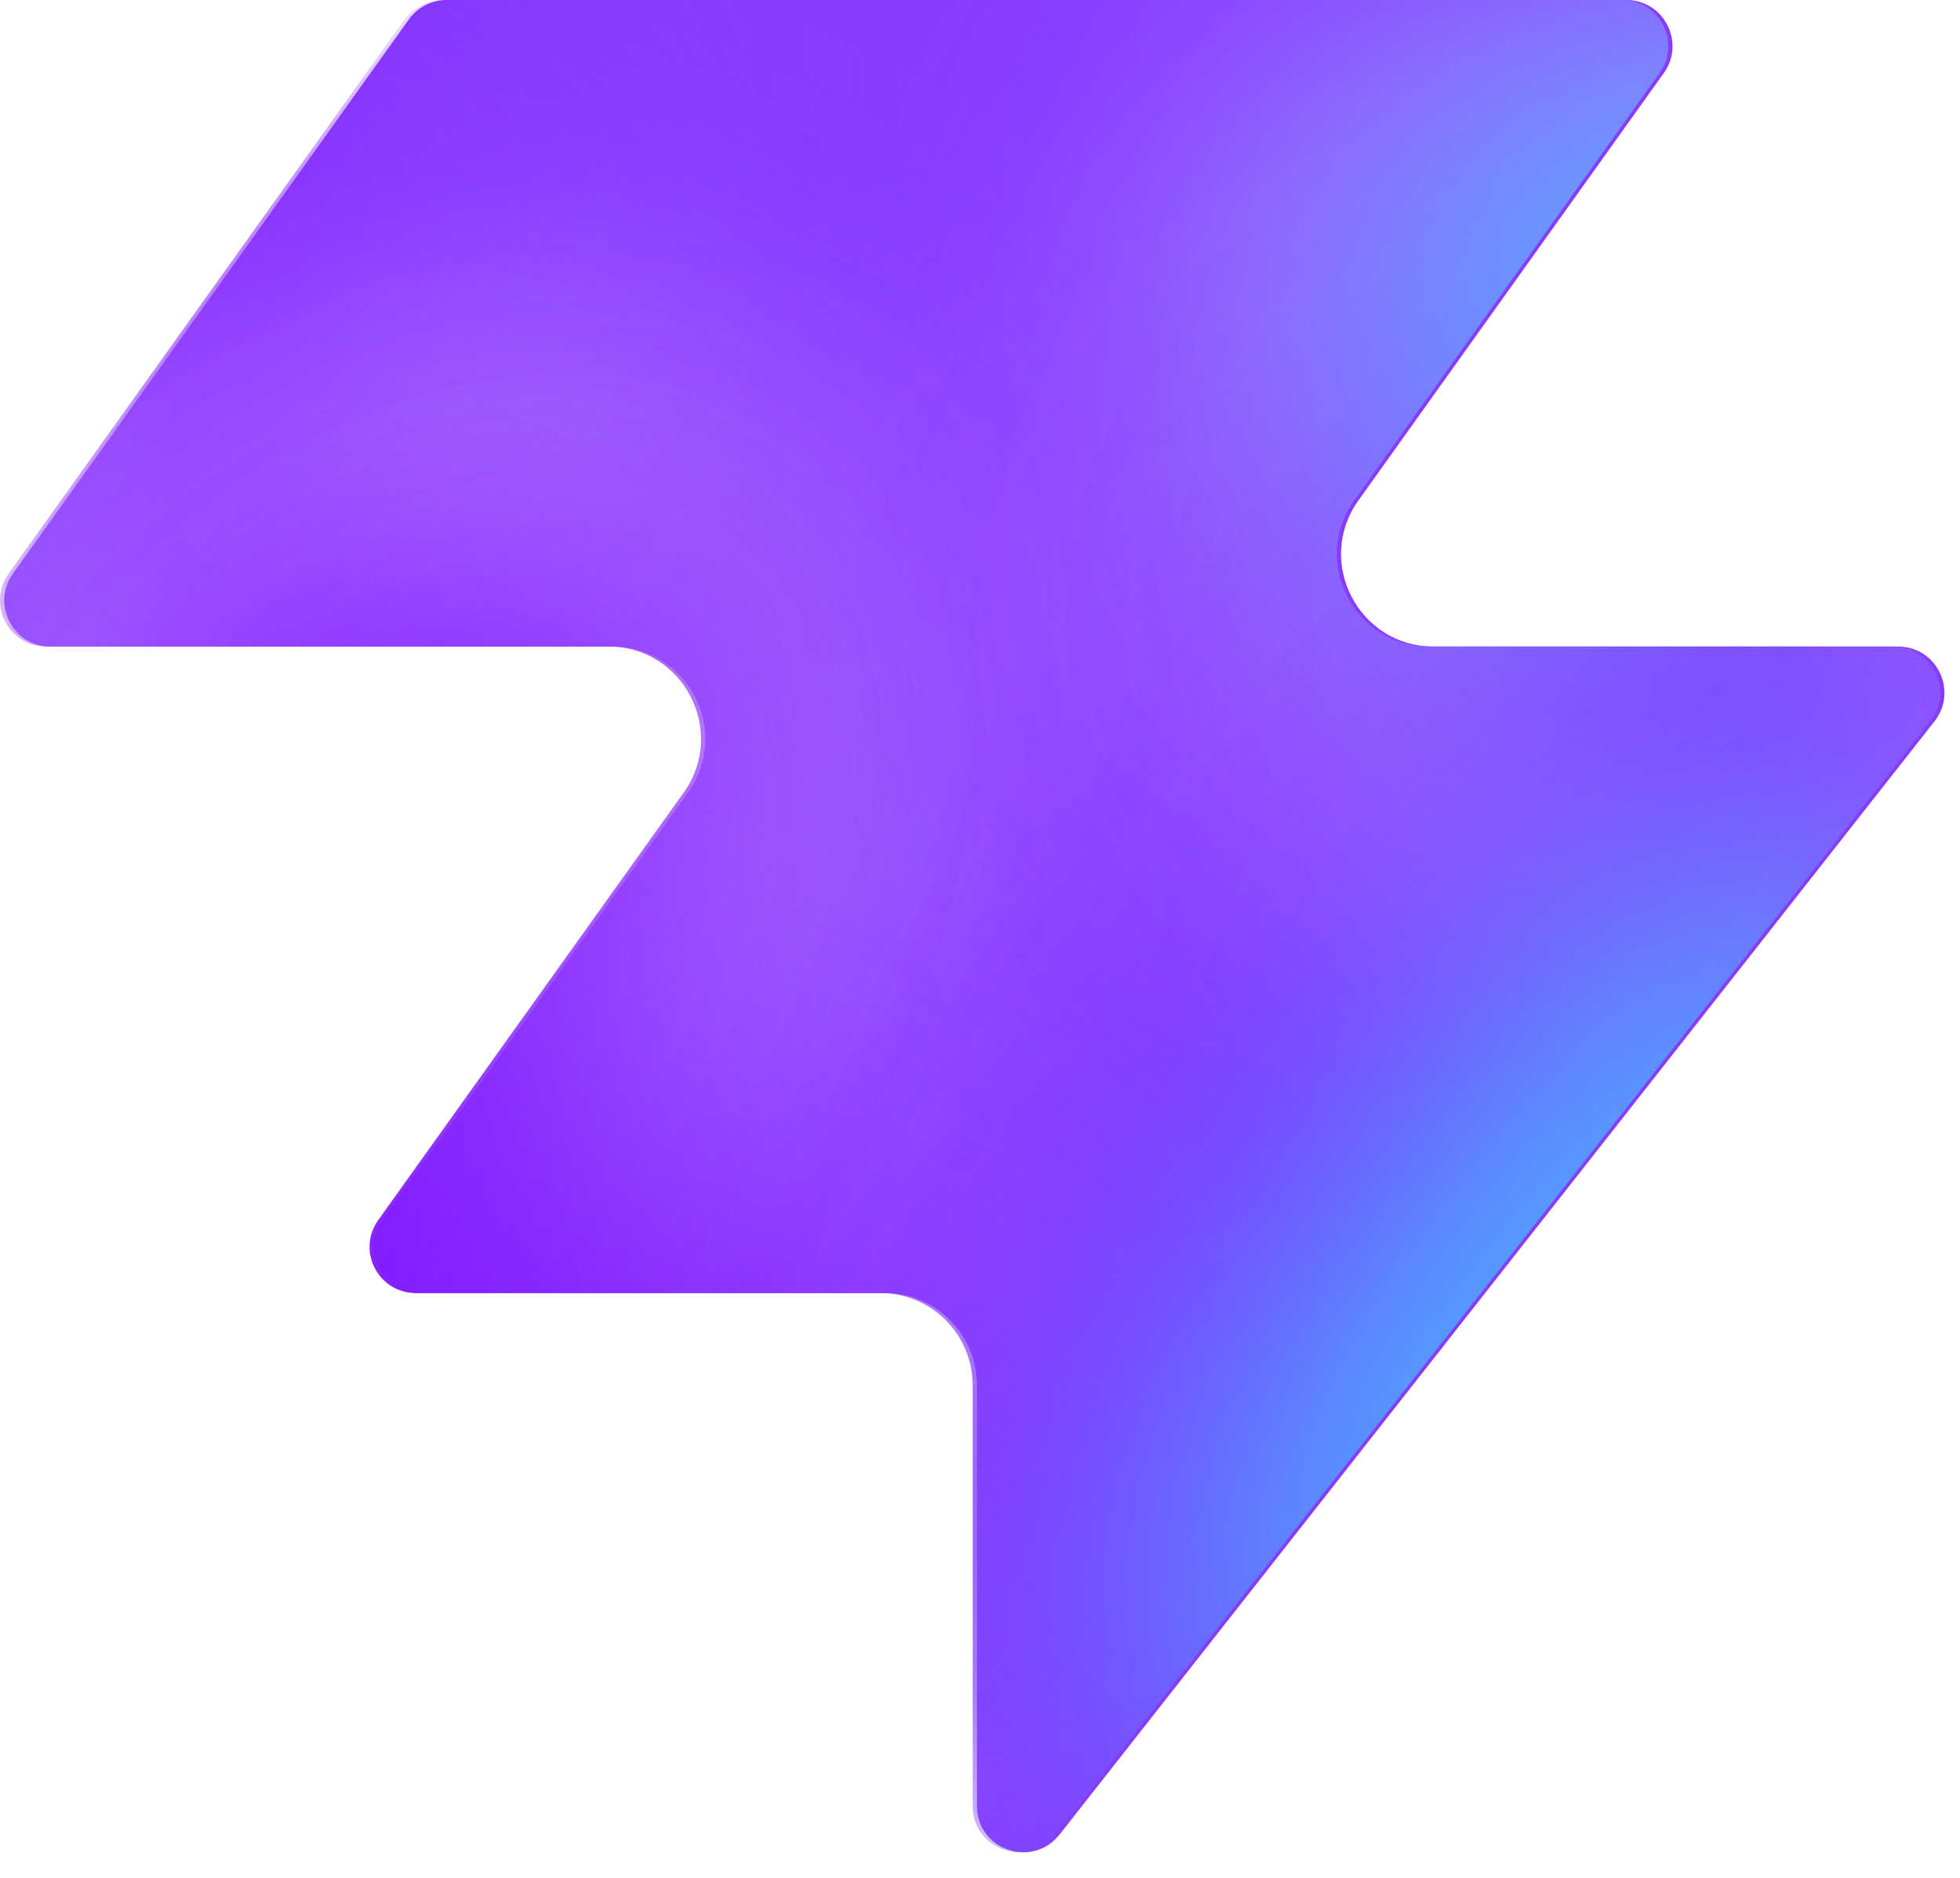
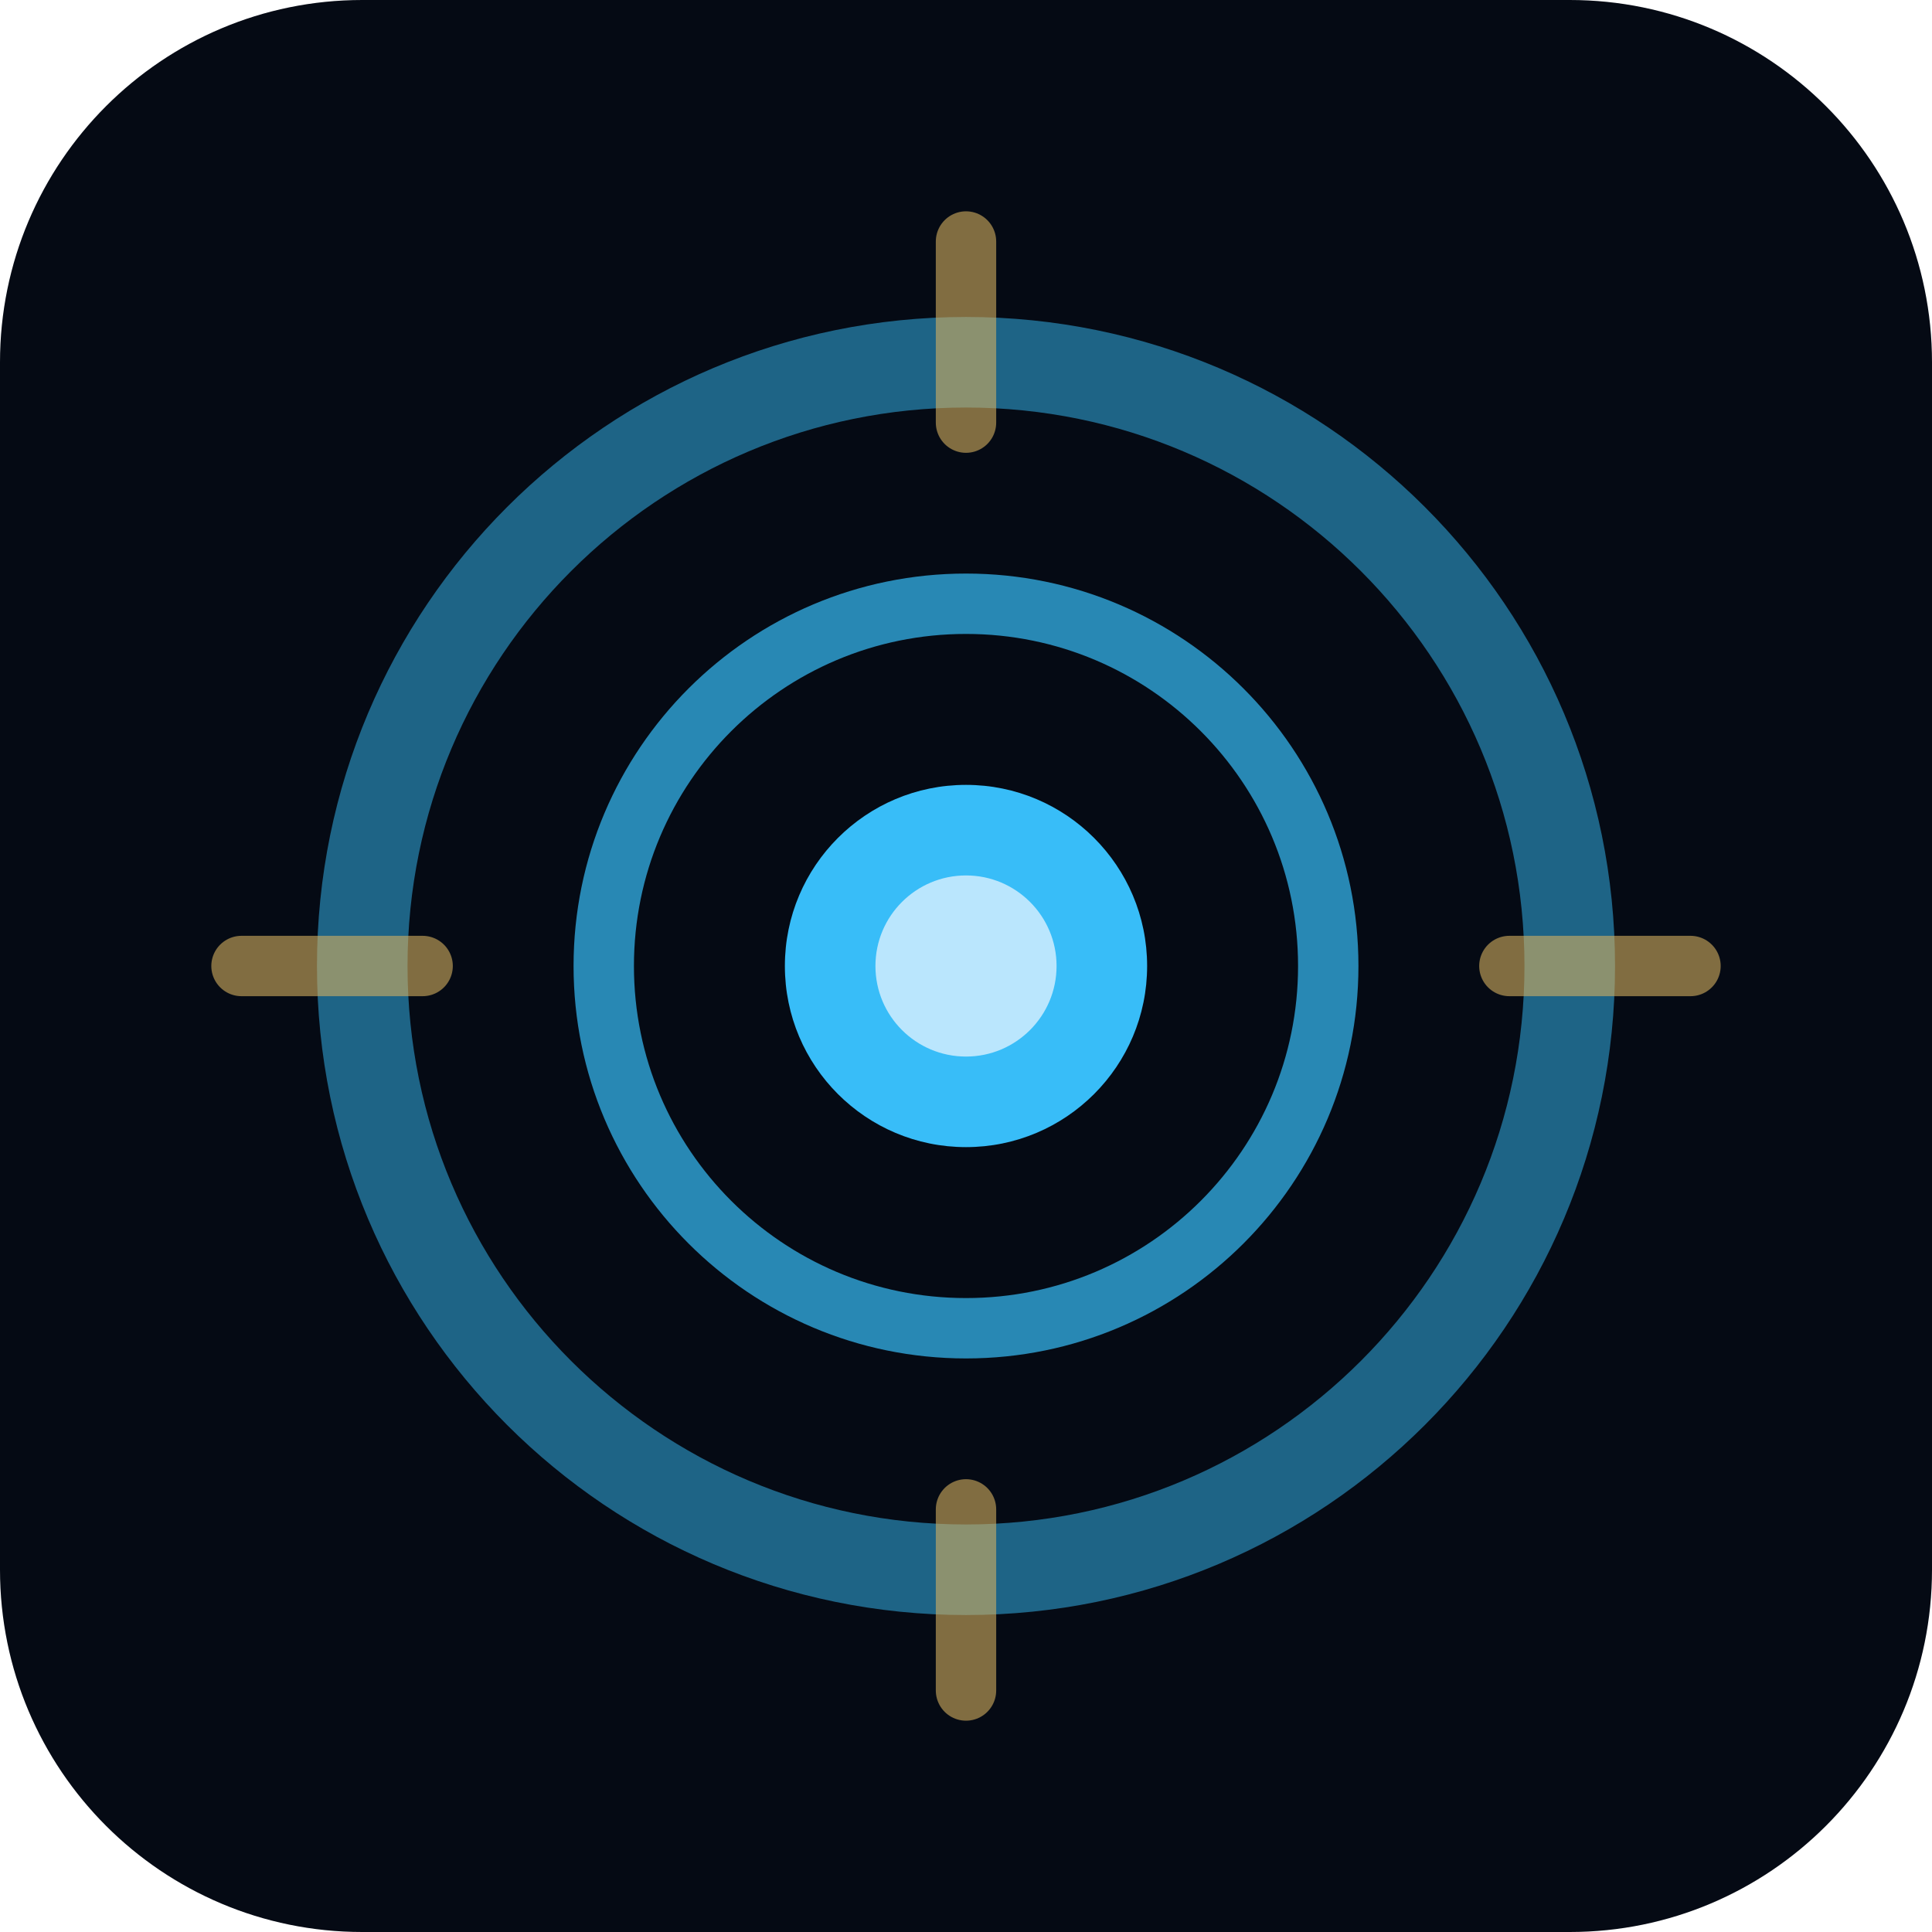
- <svg xmlns="http://www.w3.org/2000/svg" width="48" height="46" fill="none" viewBox="0 0 48 46">
-   <path fill="#863bff" d="M25.946 44.938c-.664.845-2.021.375-2.021-.698V33.937a2.26 2.26 0 0 0-2.262-2.262H10.287c-.92 0-1.456-1.04-.92-1.788l7.48-10.471c1.07-1.497 0-3.578-1.842-3.578H1.237c-.92 0-1.456-1.04-.92-1.788L10.013.474c.214-.297.556-.474.92-.474h28.894c.92 0 1.456 1.04.92 1.788l-7.48 10.471c-1.07 1.498 0 3.579 1.842 3.579h11.377c.943 0 1.473 1.088.89 1.83L25.947 44.94z" style="fill:#863bff;fill:color(display-p3 .525 .23 1);fill-opacity:1" />
-   <mask id="a" width="48" height="46" x="0" y="0" maskUnits="userSpaceOnUse" style="mask-type:alpha">
-     <path fill="#000" d="M25.842 44.938c-.664.844-2.021.375-2.021-.698V33.937a2.26 2.26 0 0 0-2.262-2.262H10.183c-.92 0-1.456-1.04-.92-1.788l7.48-10.471c1.07-1.498 0-3.579-1.842-3.579H1.133c-.92 0-1.456-1.04-.92-1.787L9.91.473c.214-.297.556-.474.92-.474h28.894c.92 0 1.456 1.04.92 1.788l-7.48 10.471c-1.07 1.498 0 3.578 1.842 3.578h11.377c.943 0 1.473 1.088.89 1.832L25.843 44.94z" style="fill:#000;fill-opacity:1" />
-   </mask>
-   <g mask="url(#a)">
-     <g filter="url(#b)">
-       <ellipse cx="5.508" cy="14.704" fill="#ede6ff" rx="5.508" ry="14.704" style="fill:#ede6ff;fill:color(display-p3 .927 .903 1);fill-opacity:1" transform="matrix(.00324 1 1 -.00324 -4.47 31.516)" />
-     </g>
-     <g filter="url(#c)">
-       <ellipse cx="10.399" cy="29.851" fill="#ede6ff" rx="10.399" ry="29.851" style="fill:#ede6ff;fill:color(display-p3 .927 .903 1);fill-opacity:1" transform="matrix(.00324 1 1 -.00324 -39.328 7.883)" />
-     </g>
-     <g filter="url(#d)">
-       <ellipse cx="5.508" cy="30.487" fill="#7e14ff" rx="5.508" ry="30.487" style="fill:#7e14ff;fill:color(display-p3 .492 .077 1);fill-opacity:1" transform="rotate(89.814 -25.913 -14.639)scale(1 -1)" />
-     </g>
-     <g filter="url(#e)">
-       <ellipse cx="5.508" cy="30.599" fill="#7e14ff" rx="5.508" ry="30.599" style="fill:#7e14ff;fill:color(display-p3 .492 .077 1);fill-opacity:1" transform="rotate(89.814 -32.644 -3.334)scale(1 -1)" />
-     </g>
-     <g filter="url(#f)">
-       <ellipse cx="5.508" cy="30.599" fill="#7e14ff" rx="5.508" ry="30.599" style="fill:#7e14ff;fill:color(display-p3 .492 .077 1);fill-opacity:1" transform="matrix(.00324 1 1 -.00324 -34.34 30.47)" />
-     </g>
-     <g filter="url(#g)">
-       <ellipse cx="14.072" cy="22.078" fill="#ede6ff" rx="14.072" ry="22.078" style="fill:#ede6ff;fill:color(display-p3 .927 .903 1);fill-opacity:1" transform="rotate(93.35 24.506 48.493)scale(-1 1)" />
-     </g>
-     <g filter="url(#h)">
-       <ellipse cx="3.47" cy="21.501" fill="#7e14ff" rx="3.47" ry="21.501" style="fill:#7e14ff;fill:color(display-p3 .492 .077 1);fill-opacity:1" transform="rotate(89.009 28.708 47.59)scale(-1 1)" />
-     </g>
-     <g filter="url(#i)">
-       <ellipse cx="3.47" cy="21.501" fill="#7e14ff" rx="3.47" ry="21.501" style="fill:#7e14ff;fill:color(display-p3 .492 .077 1);fill-opacity:1" transform="rotate(89.009 28.708 47.59)scale(-1 1)" />
-     </g>
-     <g filter="url(#j)">
-       <ellipse cx=".387" cy="8.972" fill="#7e14ff" rx="4.407" ry="29.108" style="fill:#7e14ff;fill:color(display-p3 .492 .077 1);fill-opacity:1" transform="rotate(39.51 .387 8.972)" />
-     </g>
-     <g filter="url(#k)">
-       <ellipse cx="47.523" cy="-6.092" fill="#7e14ff" rx="4.407" ry="29.108" style="fill:#7e14ff;fill:color(display-p3 .492 .077 1);fill-opacity:1" transform="rotate(37.892 47.523 -6.092)" />
-     </g>
-     <g filter="url(#l)">
-       <ellipse cx="41.412" cy="6.333" fill="#47bfff" rx="5.971" ry="9.665" style="fill:#47bfff;fill:color(display-p3 .28 .748 1);fill-opacity:1" transform="rotate(37.892 41.412 6.333)" />
-     </g>
-     <g filter="url(#m)">
-       <ellipse cx="-1.879" cy="38.332" fill="#7e14ff" rx="4.407" ry="29.108" style="fill:#7e14ff;fill:color(display-p3 .492 .077 1);fill-opacity:1" transform="rotate(37.892 -1.88 38.332)" />
-     </g>
-     <g filter="url(#n)">
-       <ellipse cx="-1.879" cy="38.332" fill="#7e14ff" rx="4.407" ry="29.108" style="fill:#7e14ff;fill:color(display-p3 .492 .077 1);fill-opacity:1" transform="rotate(37.892 -1.88 38.332)" />
-     </g>
-     <g filter="url(#o)">
-       <ellipse cx="35.651" cy="29.907" fill="#7e14ff" rx="4.407" ry="29.108" style="fill:#7e14ff;fill:color(display-p3 .492 .077 1);fill-opacity:1" transform="rotate(37.892 35.651 29.907)" />
-     </g>
-     <g filter="url(#p)">
-       <ellipse cx="38.418" cy="32.4" fill="#47bfff" rx="5.971" ry="15.297" style="fill:#47bfff;fill:color(display-p3 .28 .748 1);fill-opacity:1" transform="rotate(37.892 38.418 32.4)" />
-     </g>
-   </g>
-   <defs>
-     <filter id="b" width="60.045" height="41.654" x="-19.77" y="16.149" color-interpolation-filters="sRGB" filterUnits="userSpaceOnUse">
-       <feFlood flood-opacity="0" result="BackgroundImageFix" />
-       <feBlend in="SourceGraphic" in2="BackgroundImageFix" result="shape" />
-       <feGaussianBlur result="effect1_foregroundBlur_2002_17158" stdDeviation="7.659" />
-     </filter>
-     <filter id="c" width="90.34" height="51.437" x="-54.613" y="-7.533" color-interpolation-filters="sRGB" filterUnits="userSpaceOnUse">
-       <feFlood flood-opacity="0" result="BackgroundImageFix" />
-       <feBlend in="SourceGraphic" in2="BackgroundImageFix" result="shape" />
-       <feGaussianBlur result="effect1_foregroundBlur_2002_17158" stdDeviation="7.659" />
-     </filter>
-     <filter id="d" width="79.355" height="29.4" x="-49.64" y="2.03" color-interpolation-filters="sRGB" filterUnits="userSpaceOnUse">
-       <feFlood flood-opacity="0" result="BackgroundImageFix" />
-       <feBlend in="SourceGraphic" in2="BackgroundImageFix" result="shape" />
-       <feGaussianBlur result="effect1_foregroundBlur_2002_17158" stdDeviation="4.596" />
-     </filter>
-     <filter id="e" width="79.579" height="29.4" x="-45.045" y="20.029" color-interpolation-filters="sRGB" filterUnits="userSpaceOnUse">
-       <feFlood flood-opacity="0" result="BackgroundImageFix" />
-       <feBlend in="SourceGraphic" in2="BackgroundImageFix" result="shape" />
-       <feGaussianBlur result="effect1_foregroundBlur_2002_17158" stdDeviation="4.596" />
-     </filter>
-     <filter id="f" width="79.579" height="29.4" x="-43.513" y="21.178" color-interpolation-filters="sRGB" filterUnits="userSpaceOnUse">
-       <feFlood flood-opacity="0" result="BackgroundImageFix" />
-       <feBlend in="SourceGraphic" in2="BackgroundImageFix" result="shape" />
-       <feGaussianBlur result="effect1_foregroundBlur_2002_17158" stdDeviation="4.596" />
-     </filter>
-     <filter id="g" width="74.749" height="58.852" x="15.756" y="-17.901" color-interpolation-filters="sRGB" filterUnits="userSpaceOnUse">
-       <feFlood flood-opacity="0" result="BackgroundImageFix" />
-       <feBlend in="SourceGraphic" in2="BackgroundImageFix" result="shape" />
-       <feGaussianBlur result="effect1_foregroundBlur_2002_17158" stdDeviation="7.659" />
-     </filter>
-     <filter id="h" width="61.377" height="25.362" x="23.548" y="2.284" color-interpolation-filters="sRGB" filterUnits="userSpaceOnUse">
-       <feFlood flood-opacity="0" result="BackgroundImageFix" />
-       <feBlend in="SourceGraphic" in2="BackgroundImageFix" result="shape" />
-       <feGaussianBlur result="effect1_foregroundBlur_2002_17158" stdDeviation="4.596" />
-     </filter>
-     <filter id="i" width="61.377" height="25.362" x="23.548" y="2.284" color-interpolation-filters="sRGB" filterUnits="userSpaceOnUse">
-       <feFlood flood-opacity="0" result="BackgroundImageFix" />
-       <feBlend in="SourceGraphic" in2="BackgroundImageFix" result="shape" />
-       <feGaussianBlur result="effect1_foregroundBlur_2002_17158" stdDeviation="4.596" />
-     </filter>
-     <filter id="j" width="56.045" height="63.649" x="-27.636" y="-22.853" color-interpolation-filters="sRGB" filterUnits="userSpaceOnUse">
-       <feFlood flood-opacity="0" result="BackgroundImageFix" />
-       <feBlend in="SourceGraphic" in2="BackgroundImageFix" result="shape" />
-       <feGaussianBlur result="effect1_foregroundBlur_2002_17158" stdDeviation="4.596" />
-     </filter>
-     <filter id="k" width="54.814" height="64.646" x="20.116" y="-38.415" color-interpolation-filters="sRGB" filterUnits="userSpaceOnUse">
-       <feFlood flood-opacity="0" result="BackgroundImageFix" />
-       <feBlend in="SourceGraphic" in2="BackgroundImageFix" result="shape" />
-       <feGaussianBlur result="effect1_foregroundBlur_2002_17158" stdDeviation="4.596" />
-     </filter>
-     <filter id="l" width="33.541" height="35.313" x="24.641" y="-11.323" color-interpolation-filters="sRGB" filterUnits="userSpaceOnUse">
-       <feFlood flood-opacity="0" result="BackgroundImageFix" />
-       <feBlend in="SourceGraphic" in2="BackgroundImageFix" result="shape" />
-       <feGaussianBlur result="effect1_foregroundBlur_2002_17158" stdDeviation="4.596" />
-     </filter>
-     <filter id="m" width="54.814" height="64.646" x="-29.286" y="6.009" color-interpolation-filters="sRGB" filterUnits="userSpaceOnUse">
-       <feFlood flood-opacity="0" result="BackgroundImageFix" />
-       <feBlend in="SourceGraphic" in2="BackgroundImageFix" result="shape" />
-       <feGaussianBlur result="effect1_foregroundBlur_2002_17158" stdDeviation="4.596" />
-     </filter>
-     <filter id="n" width="54.814" height="64.646" x="-29.286" y="6.009" color-interpolation-filters="sRGB" filterUnits="userSpaceOnUse">
-       <feFlood flood-opacity="0" result="BackgroundImageFix" />
-       <feBlend in="SourceGraphic" in2="BackgroundImageFix" result="shape" />
-       <feGaussianBlur result="effect1_foregroundBlur_2002_17158" stdDeviation="4.596" />
-     </filter>
-     <filter id="o" width="54.814" height="64.646" x="8.244" y="-2.416" color-interpolation-filters="sRGB" filterUnits="userSpaceOnUse">
-       <feFlood flood-opacity="0" result="BackgroundImageFix" />
-       <feBlend in="SourceGraphic" in2="BackgroundImageFix" result="shape" />
-       <feGaussianBlur result="effect1_foregroundBlur_2002_17158" stdDeviation="4.596" />
-     </filter>
-     <filter id="p" width="39.409" height="43.623" x="18.713" y="10.588" color-interpolation-filters="sRGB" filterUnits="userSpaceOnUse">
-       <feFlood flood-opacity="0" result="BackgroundImageFix" />
-       <feBlend in="SourceGraphic" in2="BackgroundImageFix" result="shape" />
-       <feGaussianBlur result="effect1_foregroundBlur_2002_17158" stdDeviation="4.596" />
-     </filter>
-   </defs>
+ <svg xmlns="http://www.w3.org/2000/svg" width="32" height="32" viewBox="0 0 32 32" fill="none">
+   <rect width="32" height="32" rx="6" fill="#050a14" />
+   <circle cx="16" cy="16" r="10" stroke="#38bdf8" stroke-width="1.5" opacity="0.5" />
+   <circle cx="16" cy="16" r="6" stroke="#38bdf8" stroke-width="1" opacity="0.7" />
+   <circle cx="16" cy="16" r="3" fill="#38bdf8" />
+   <circle cx="16" cy="16" r="1.5" fill="#bae6fd" />
+   <path d="M16 4v3M16 25v3M4 16h3M25 16h3" stroke="#d4af5f" stroke-width="1" stroke-linecap="round" opacity="0.6" />
</svg>
